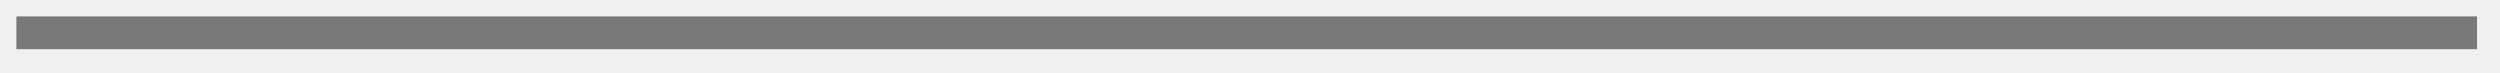
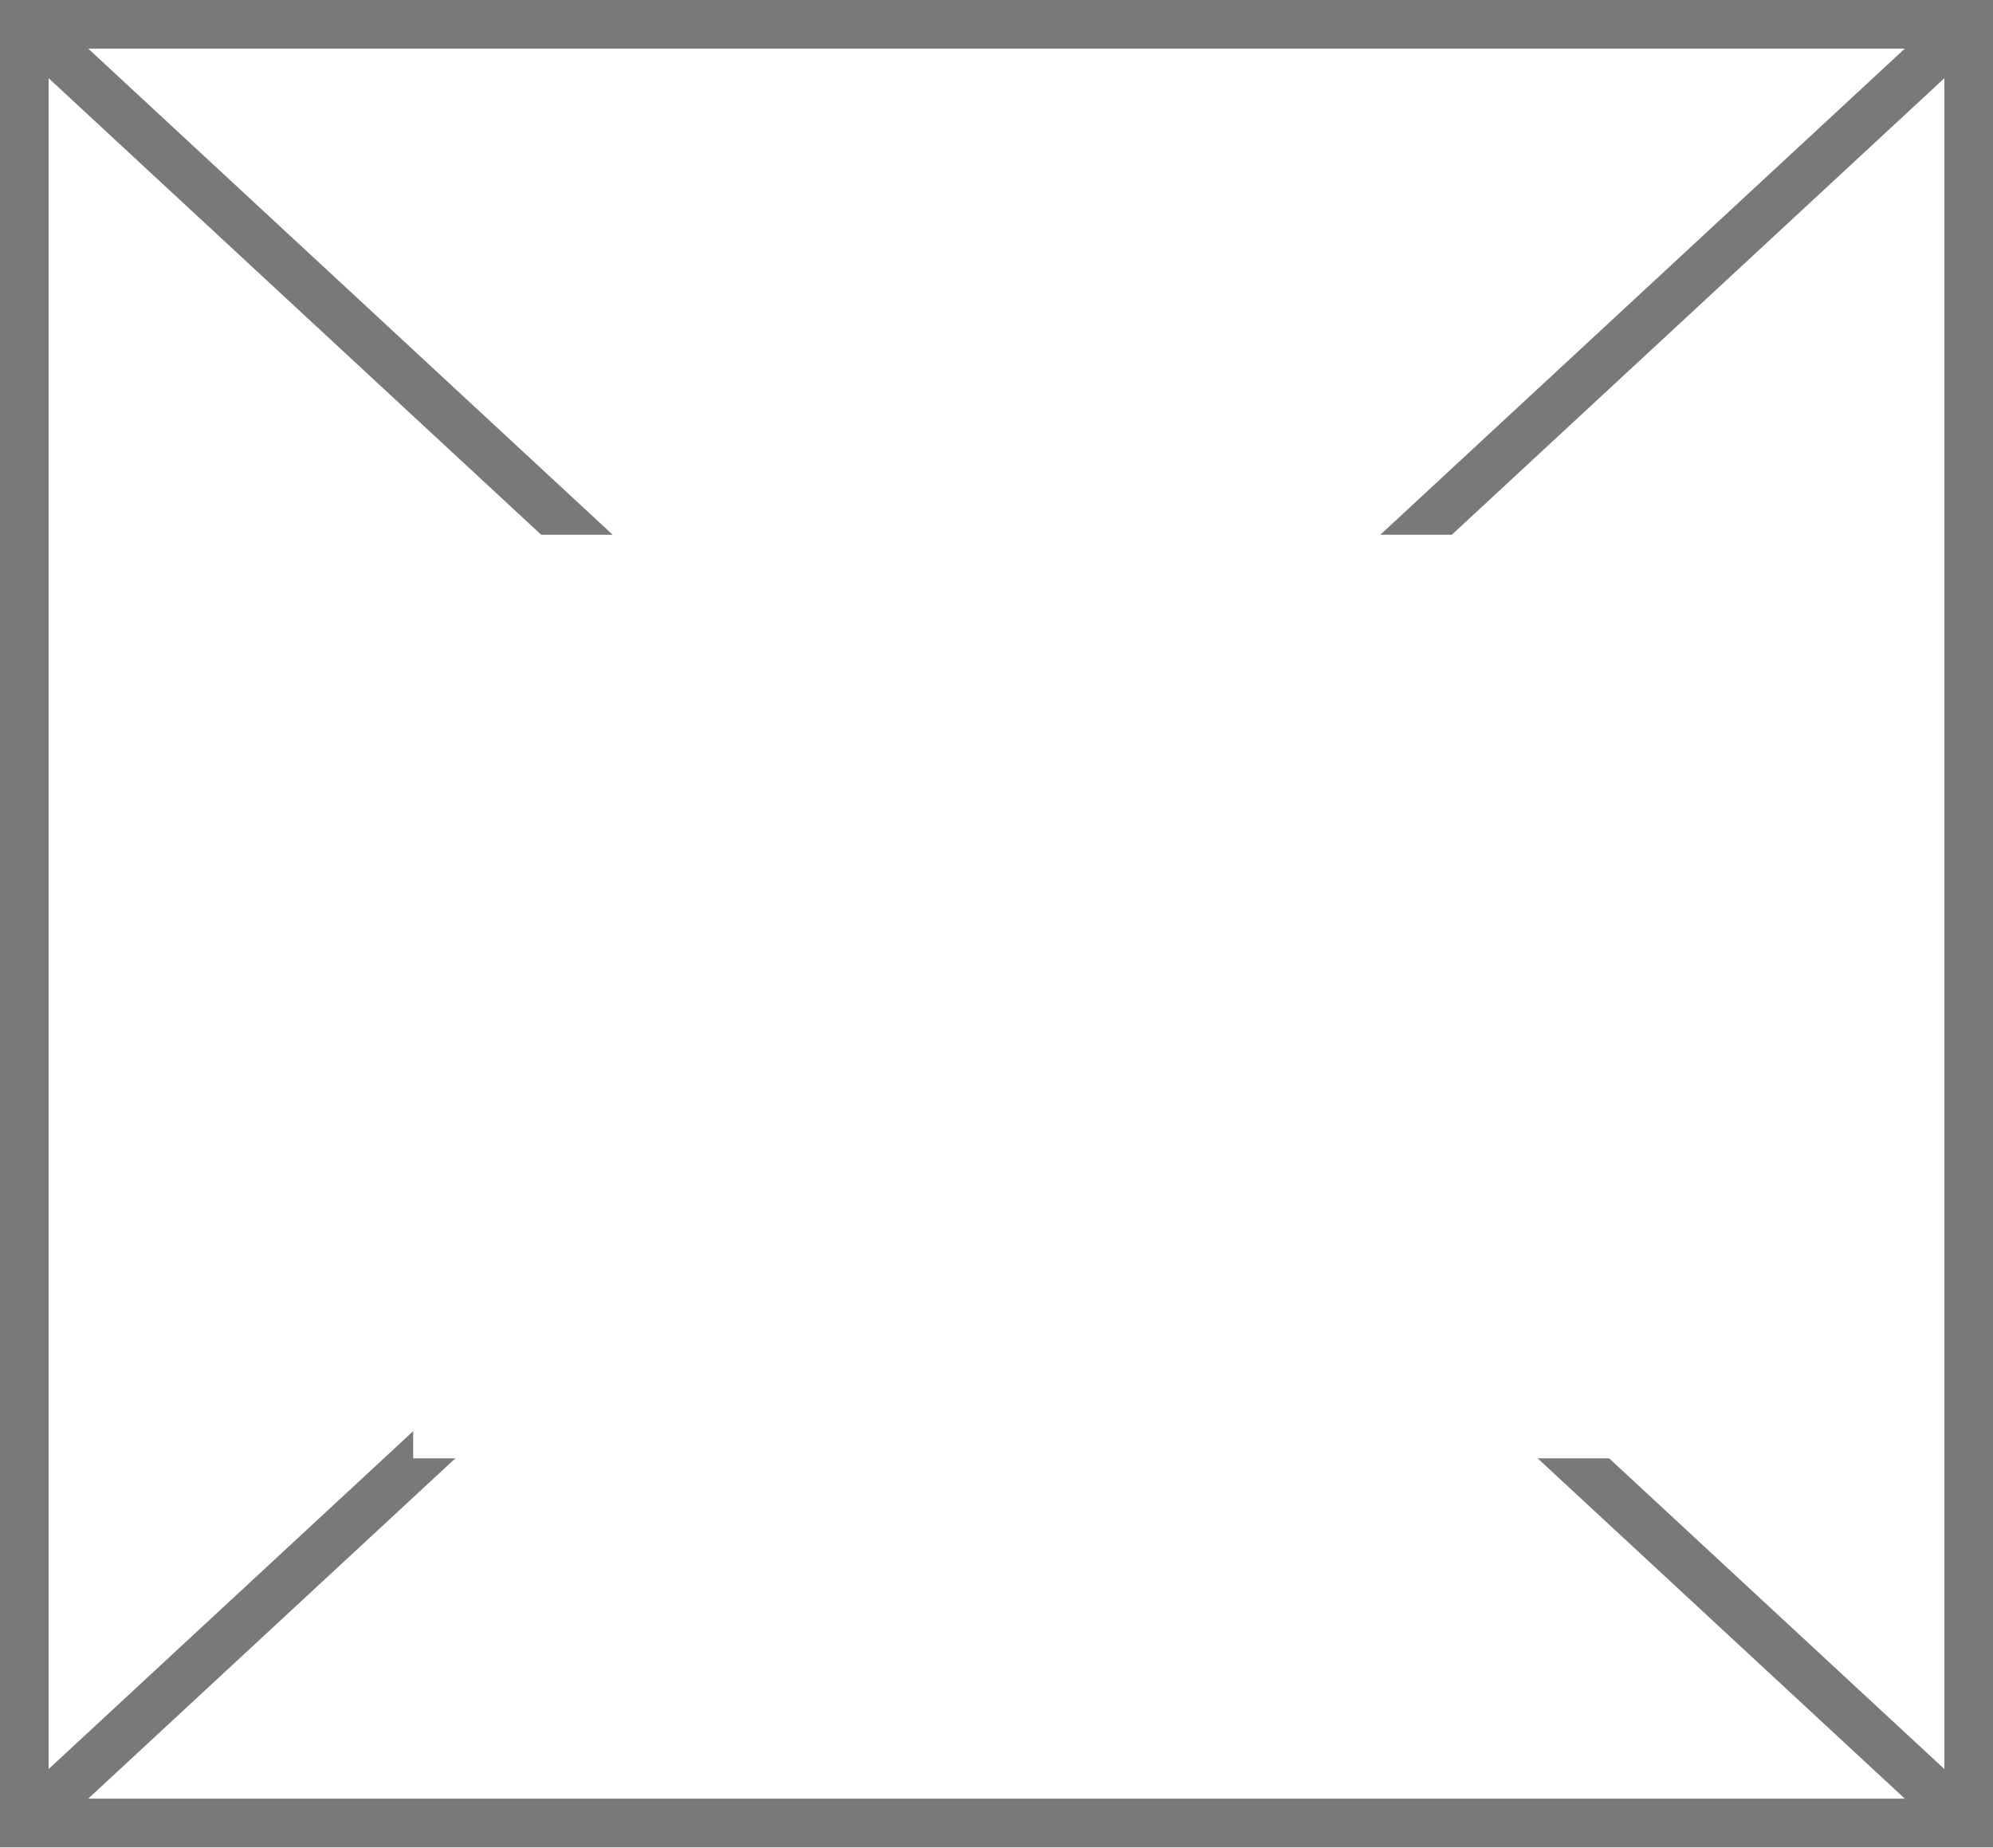
- <svg xmlns="http://www.w3.org/2000/svg" version="1.1" width="381px" height="11px">
-   <g transform="matrix(1 0 0 1 2.5 -821.5 )">
-     <path d="M 0 826.5  L 375 826.5  " stroke-width="5" stroke="#797979" fill="none" />
+ <svg xmlns="http://www.w3.org/2000/svg" version="1.1" width="41px" height="38px">
+   <defs>
+     <mask fill="white" id="clip414">
+       <path d="M 245.5 751  L 271.5 751  L 271.5 770  L 245.5 770  Z M 237 740  L 278 740  L 278 778  L 237 778  Z " fill-rule="evenodd" />
+     </mask>
+   </defs>
+   <g transform="matrix(1 0 0 1 -237 -740 )">
+     <path d="M 237.5 740.5  L 277.5 740.5  L 277.5 777.5  L 237.5 777.5  L 237.5 740.5  Z " fill-rule="nonzero" fill="#ffffff" stroke="none" />
+     <path d="M 237.5 740.5  L 277.5 740.5  L 277.5 777.5  L 237.5 777.5  L 237.5 740.5  Z " stroke-width="1" stroke="#797979" fill="none" />
+     <path d="M 237.396 740.367  L 277.604 777.633  M 277.604 740.367  L 237.396 777.633  " stroke-width="1" stroke="#797979" fill="none" mask="url(#clip414)" />
  </g>
</svg>
